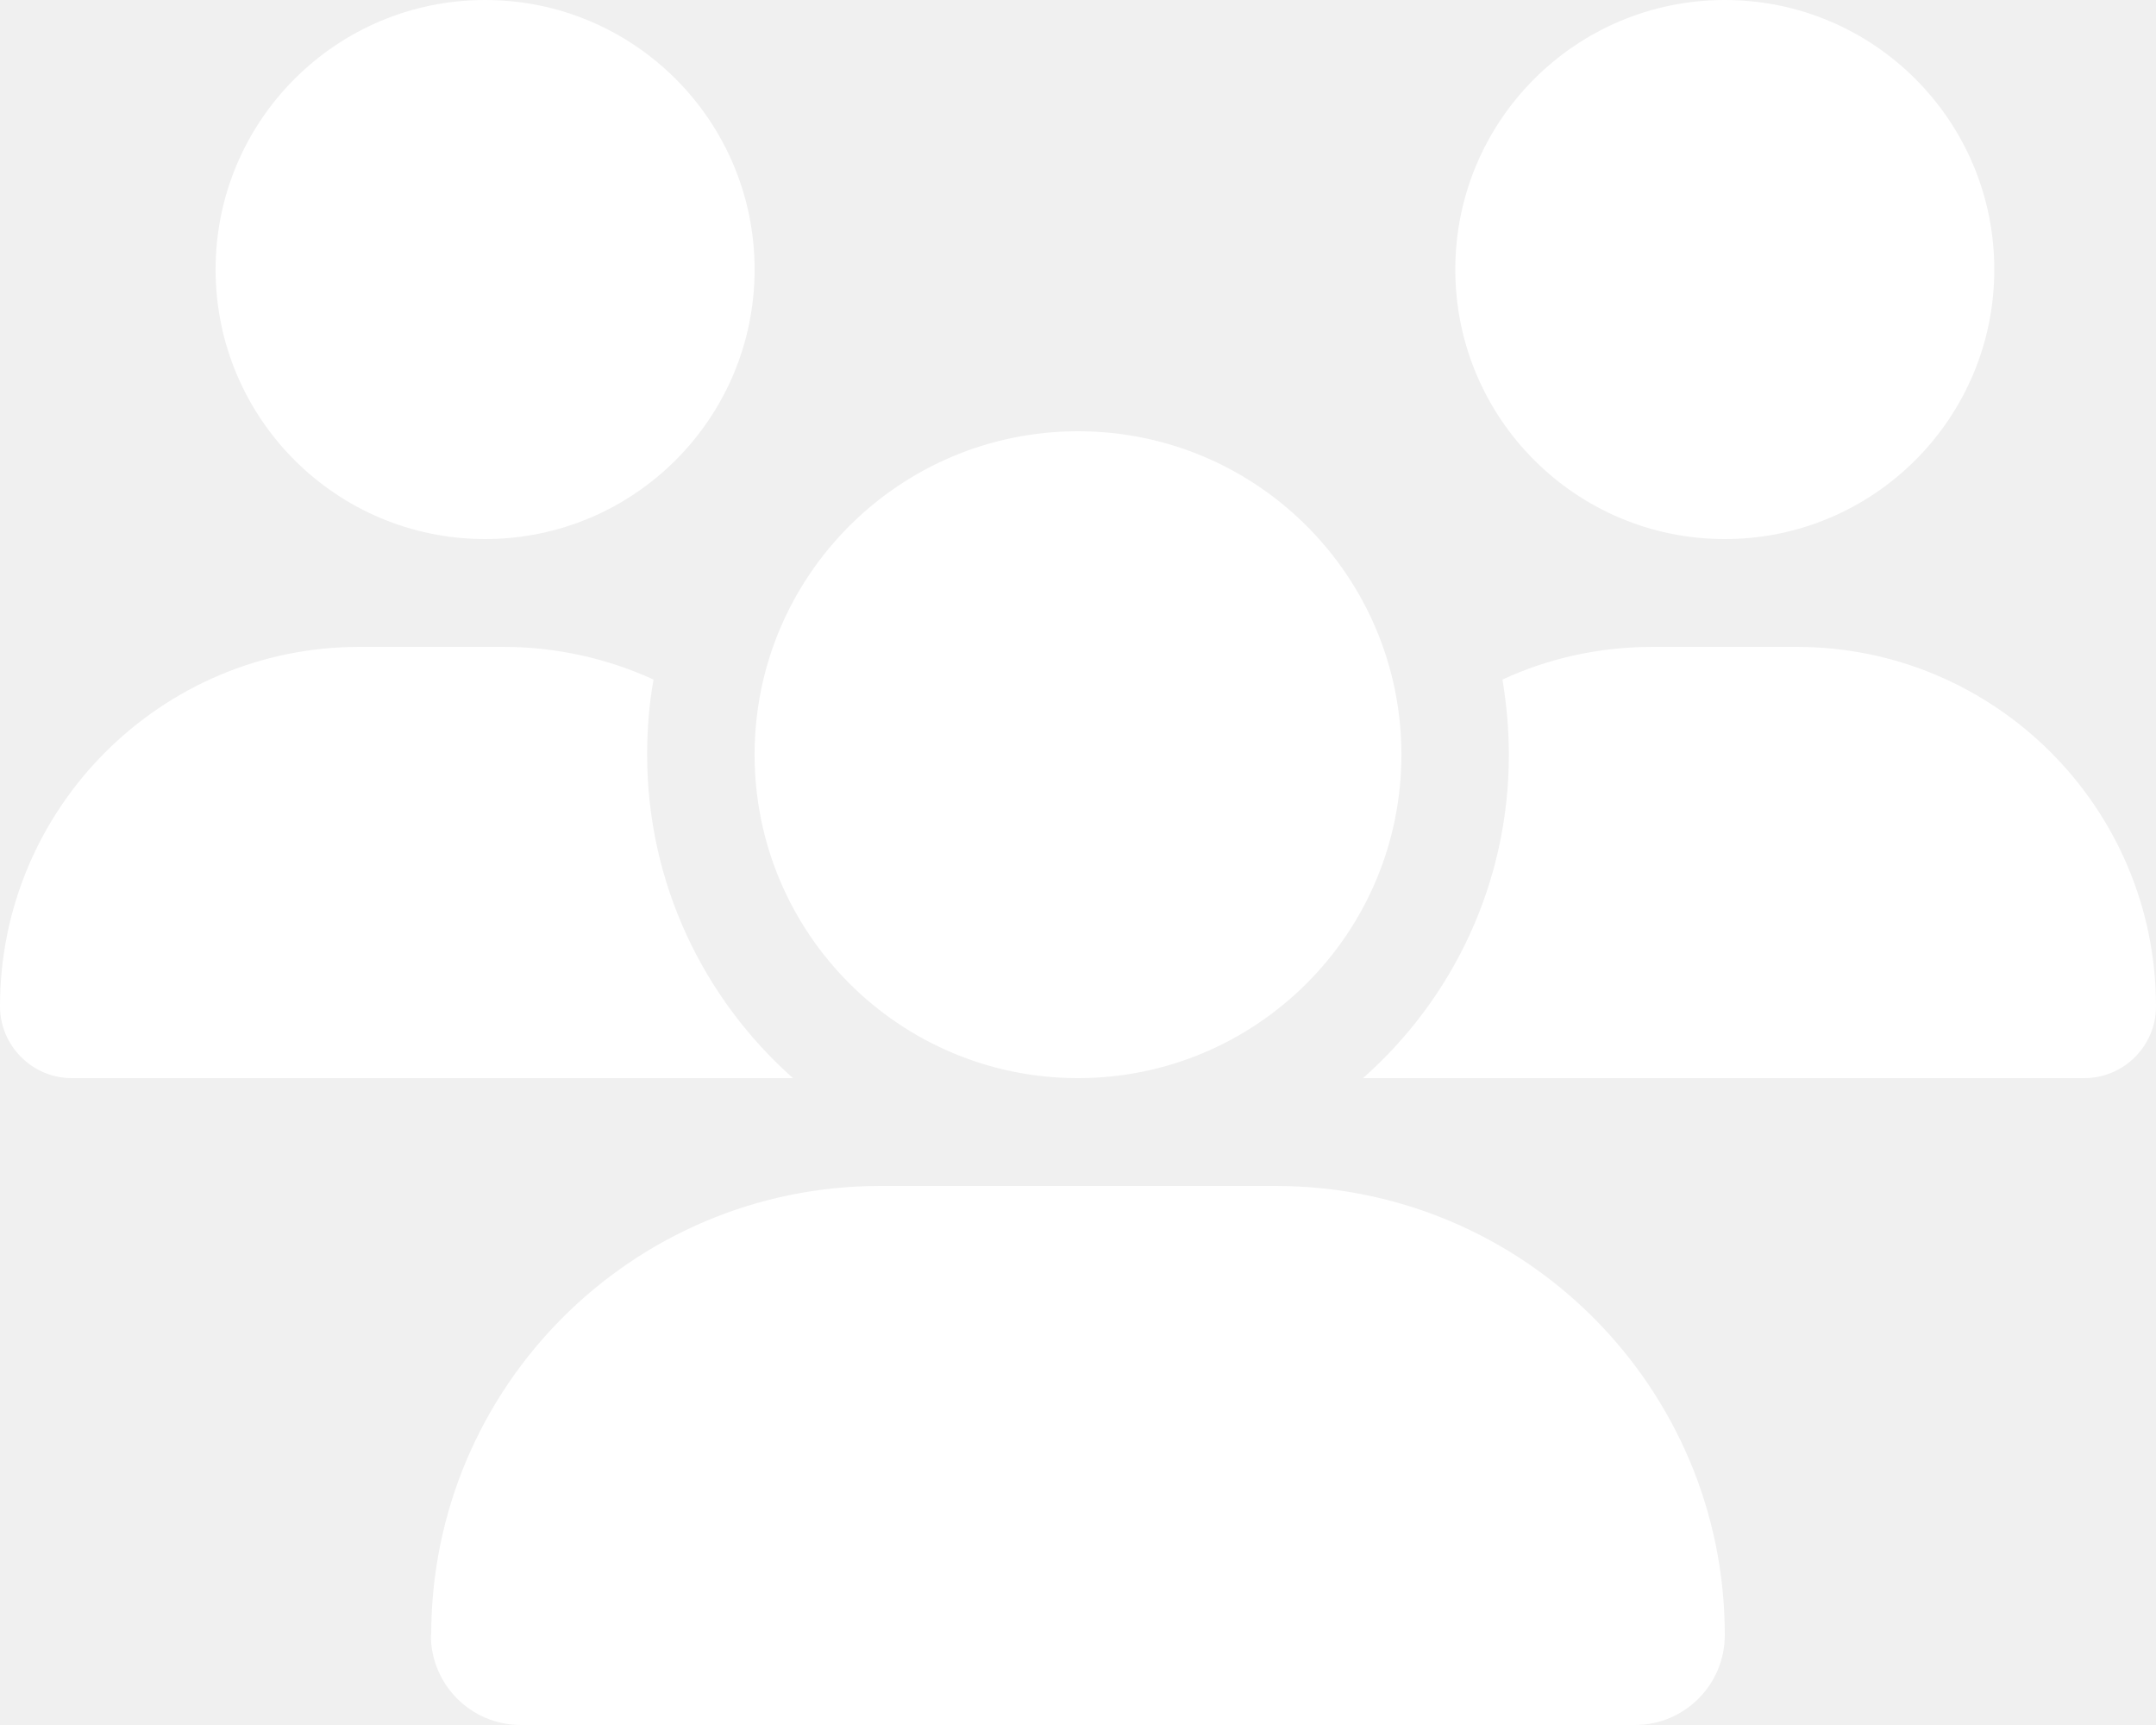
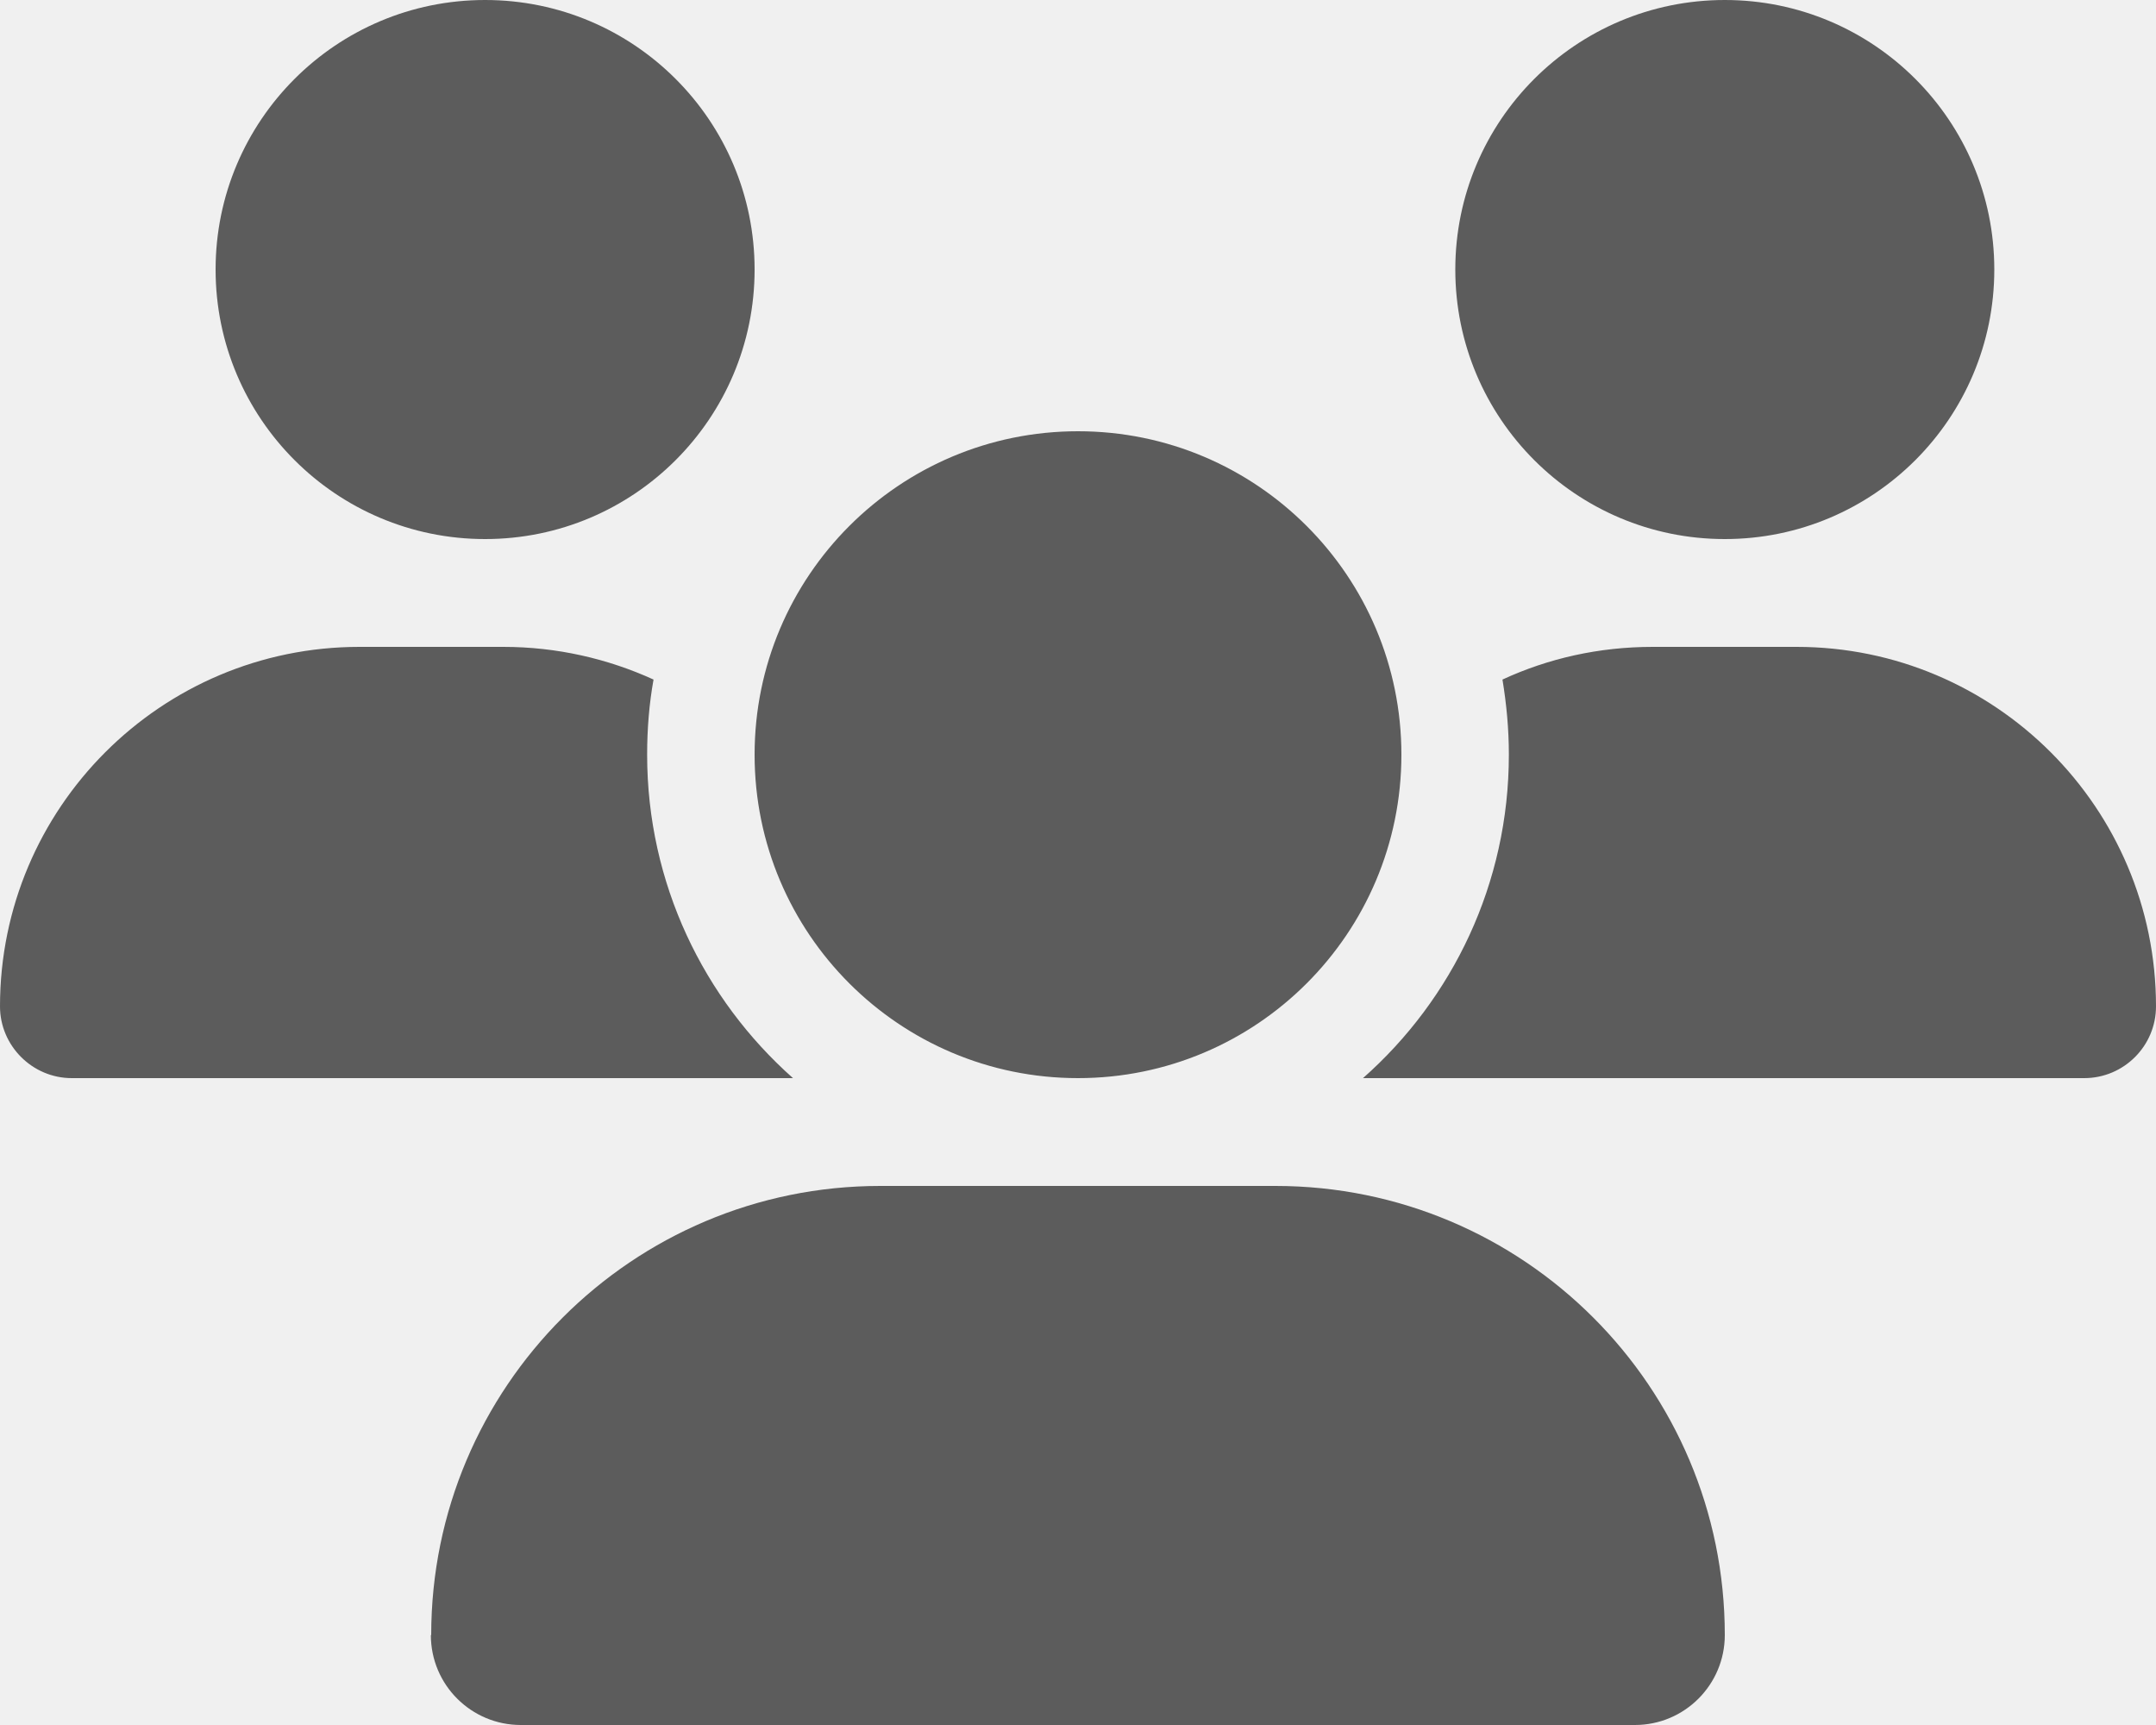
<svg xmlns="http://www.w3.org/2000/svg" viewBox="0 0 640 512">
-   <path fill="#FFFFFF" d="M144 0a80 80 0 1 1 0 160A80 80 0 1 1 144 0zM512 0a80 80 0 1 1 0 160A80 80 0 1 1 512 0zM0 298.7C0 239.8 47.8 192 106.7 192l42.7 0c15.9 0 31 3.5 44.6 9.7c-1.3 7.2-1.9 14.7-1.9 22.3c0 38.2 16.8 72.5 43.3 96c-.2 0-.4 0-.7 0L21.3 320C9.6 320 0 310.4 0 298.7zM405.3 320c-.2 0-.4 0-.7 0c26.6-23.5 43.3-57.8 43.3-96c0-7.6-.7-15-1.9-22.3c13.6-6.3 28.7-9.7 44.6-9.7l42.7 0C592.2 192 640 239.8 640 298.7c0 11.8-9.6 21.3-21.3 21.3l-213.3 0zM224 224a96 96 0 1 1 192 0 96 96 0 1 1 -192 0zM128 485.3C128 411.7 187.7 352 261.3 352l117.3 0C452.3 352 512 411.7 512 485.3c0 14.7-11.9 26.7-26.7 26.7l-330.7 0c-14.7 0-26.7-11.9-26.7-26.7z" />
+   <path fill="#5c5c5c" d="M144 0a80 80 0 1 1 0 160A80 80 0 1 1 144 0zM512 0a80 80 0 1 1 0 160A80 80 0 1 1 512 0zM0 298.7C0 239.8 47.8 192 106.7 192l42.7 0c15.9 0 31 3.5 44.6 9.7c-1.3 7.2-1.9 14.7-1.9 22.3c0 38.2 16.8 72.5 43.3 96c-.2 0-.4 0-.7 0L21.3 320C9.6 320 0 310.4 0 298.7zM405.3 320c-.2 0-.4 0-.7 0c26.6-23.5 43.3-57.8 43.3-96c0-7.6-.7-15-1.9-22.3c13.6-6.3 28.7-9.7 44.6-9.7l42.7 0C592.2 192 640 239.8 640 298.7c0 11.8-9.6 21.3-21.3 21.3l-213.3 0zM224 224a96 96 0 1 1 192 0 96 96 0 1 1 -192 0zM128 485.3C128 411.7 187.7 352 261.3 352l117.3 0C452.3 352 512 411.7 512 485.3c0 14.7-11.9 26.7-26.7 26.7l-330.7 0c-14.7 0-26.7-11.9-26.7-26.7z" />
</svg>
